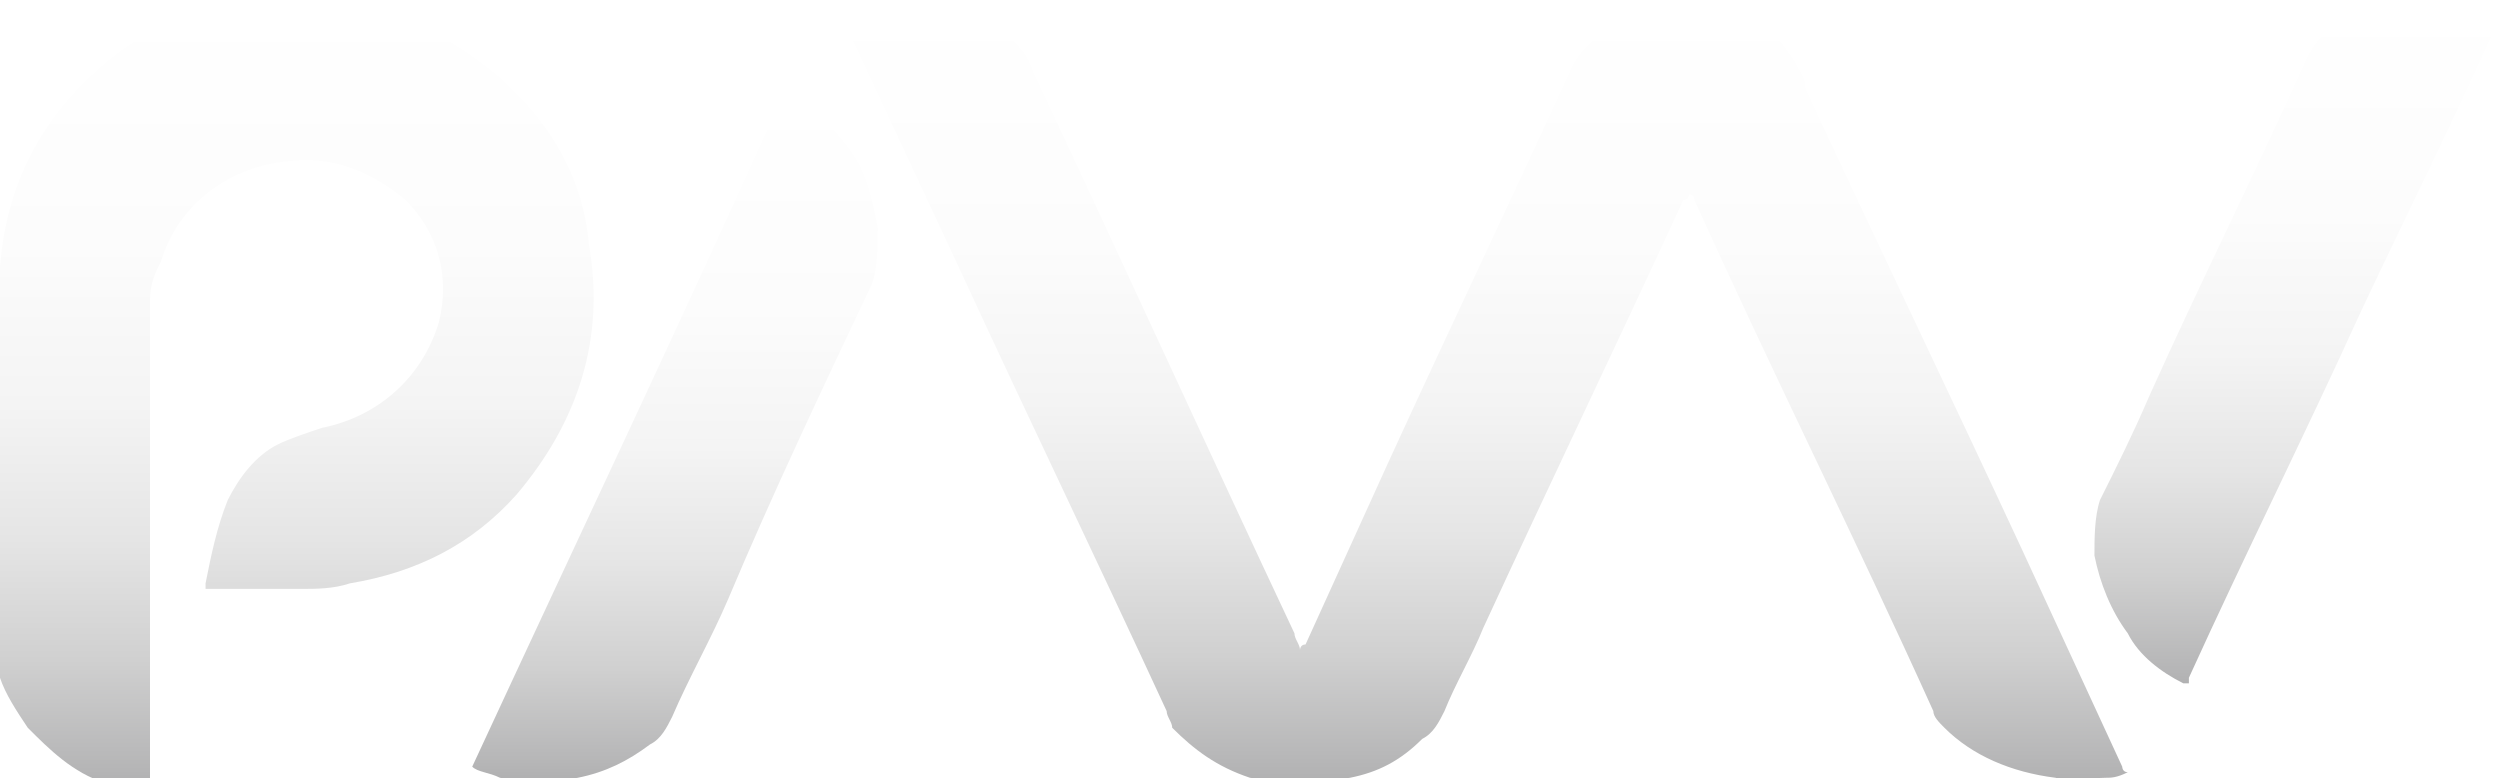
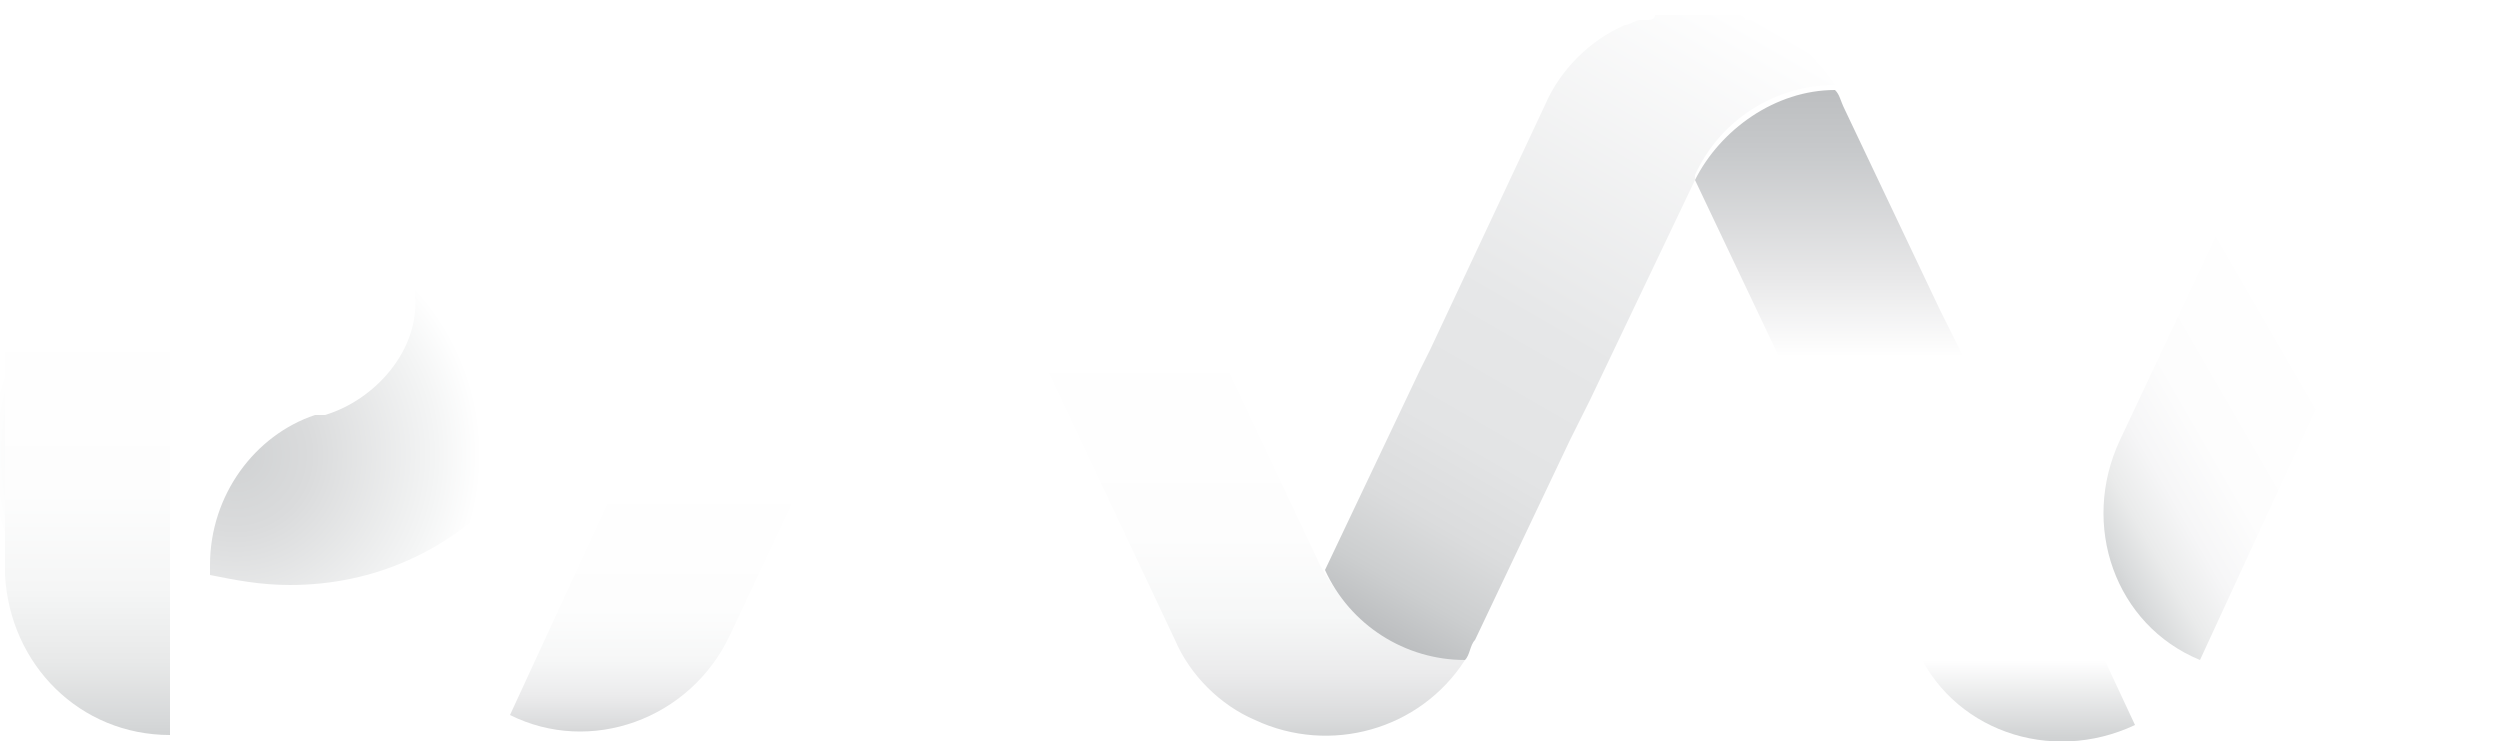
- <svg xmlns="http://www.w3.org/2000/svg" version="1.1" id="Слой_1" x="0px" y="0px" viewBox="0 0 45 14" enable-background="new 0 0 45 14" xml:space="preserve">
-   <g>
-     <linearGradient id="SVGID_1_" gradientUnits="userSpaceOnUse" x1="26.714" y1="-1.459923e-006" x2="26.714" y2="14.087">
-       <stop offset="0" style="stop-color:#FFFFFF" />
-       <stop offset="0.313" style="stop-color:#FCFCFC" />
-       <stop offset="0.515" style="stop-color:#F4F4F4" />
-       <stop offset="0.685" style="stop-color:#E5E5E5" />
-       <stop offset="0.838" style="stop-color:#D0D0D0" />
-       <stop offset="0.978" style="stop-color:#B5B5B6" />
-       <stop offset="1" style="stop-color:#B0B0B1" />
+ <svg xmlns="http://www.w3.org/2000/svg" version="1.1" id="Слой_1" x="0px" y="0px" viewBox="0 0 50 14.8" enable-background="new 0 0 50 14.8" xml:space="preserve">
+   <g id="XMLID_967_">
+     <linearGradient id="XMLID_2_" gradientUnits="userSpaceOnUse" x1="23.441" y1="17.282" x2="23.441" y2="2.568" gradientTransform="matrix(1 0 0 -1 0 17.3207)">
+       <stop offset="0.429" style="stop-color:#FFFFFF" />
+       <stop offset="0.728" style="stop-color:#FDFDFD" />
+       <stop offset="0.835" style="stop-color:#F6F7F7" />
+       <stop offset="0.912" style="stop-color:#EBEBEC" />
+       <stop offset="0.974" style="stop-color:#DADBDC" />
+       <stop offset="1" style="stop-color:#D0D2D3" />
    </linearGradient>
-     <path fill-rule="evenodd" clip-rule="evenodd" fill="url(#SVGID_1_)" d="M30.6,0c0.1,0,0.1,0,0.2,0c0.7,0.1,1.1,0.5,1.5,1.1   c0.1,0.2,0.2,0.3,0.2,0.5c1.3,2.8,2.6,5.5,3.9,8.3c0.6,1.3,1.2,2.6,1.8,3.9c0,0,0,0.1,0.1,0.1C38.1,14,38,14,37.9,14   c-0.3,0-0.6,0.1-0.9,0c-0.8-0.1-1.5-0.4-2-0.9c-0.1-0.1-0.2-0.2-0.2-0.3c-1.4-3.1-2.9-6.1-4.3-9.2c0,0,0-0.1-0.1-0.1   c0,0,0,0.1-0.1,0.1c-1.2,2.6-2.4,5.1-3.6,7.7c-0.2,0.5-0.5,1-0.7,1.5c-0.1,0.2-0.2,0.4-0.4,0.5c-0.4,0.4-0.8,0.6-1.3,0.7   c-0.6,0.1-1.2,0.1-1.8,0c-0.6-0.2-1-0.5-1.4-0.9C21.1,13,21,12.9,21,12.8c-1.2-2.6-2.5-5.3-3.7-7.9c-0.7-1.5-1.4-3-2.1-4.5   c0,0,0-0.1-0.1-0.1c0.1-0.1,0.3-0.1,0.5-0.2c0.6-0.1,1.1-0.1,1.7,0.1c0.3,0.1,0.7,0.3,0.9,0.5c0.2,0.2,0.3,0.3,0.4,0.6   c1.6,3.4,3.1,6.7,4.7,10.1c0,0.1,0.1,0.2,0.1,0.3c0,0,0-0.1,0.1-0.1c0.5-1.1,1-2.2,1.5-3.3c1.1-2.4,2.2-4.7,3.3-7.1   c0.1-0.2,0.2-0.3,0.3-0.4c0.3-0.3,0.7-0.6,1.1-0.7C29.9,0,30,0,30.1,0C30.3,0,30.4,0,30.6,0z" />
-     <linearGradient id="SVGID_2_" gradientUnits="userSpaceOnUse" x1="5.352" y1="1.923505e-002" x2="5.352" y2="14.17">
-       <stop offset="0" style="stop-color:#FFFFFF" />
-       <stop offset="0.313" style="stop-color:#FCFCFC" />
-       <stop offset="0.515" style="stop-color:#F4F4F4" />
-       <stop offset="0.685" style="stop-color:#E5E5E5" />
-       <stop offset="0.838" style="stop-color:#D0D0D0" />
-       <stop offset="0.978" style="stop-color:#B5B5B6" />
-       <stop offset="1" style="stop-color:#B0B0B1" />
+     <path id="XMLID_976_" fill="url(#XMLID_2_)" d="M29.3,13.2c-0.9,1.4-2.7,1.9-4.2,1.2l0,0c-0.7-0.3-1.3-0.9-1.6-1.6l-2.5-5.3l0,0   l-3.3-7.1C19.3-0.4,21.3,0.3,22,2l1.9,4l2.5,5.3l0,0C27,12.4,28,13.1,29.3,13.2z" />
+     <linearGradient id="XMLID_3_" gradientUnits="userSpaceOnUse" x1="27.547" y1="4.625" x2="34.819" y2="17.22" gradientTransform="matrix(1 0 0 -1 0 17.3207)">
+       <stop offset="0" style="stop-color:#BBBDBF" />
+       <stop offset="7.520723e-002" style="stop-color:#CCCECF" />
+       <stop offset="0.174" style="stop-color:#DBDCDD" />
+       <stop offset="0.292" style="stop-color:#E3E4E5" />
+       <stop offset="0.478" style="stop-color:#E6E7E8" />
+       <stop offset="1" style="stop-color:#FFFFFF" />
    </linearGradient>
-     <path fill-rule="evenodd" clip-rule="evenodd" fill="url(#SVGID_2_)" d="M0,5c0-0.1,0-0.1,0-0.2c0.1-1.3,0.6-2.4,1.5-3.3   c0.8-0.8,1.7-1.3,2.9-1.5C6.2-0.2,7.7,0.3,9,1.4c0.9,0.8,1.5,1.8,1.6,3c0.3,1.7-0.2,3.2-1.3,4.5c-0.8,0.9-1.8,1.4-3,1.6   c-0.3,0.1-0.6,0.1-0.9,0.1c-0.5,0-1.1,0-1.6,0c0,0-0.1,0-0.1,0c0-0.1,0-0.1,0-0.1c0.1-0.5,0.2-1,0.4-1.5c0.2-0.4,0.5-0.8,0.9-1   c0.2-0.1,0.5-0.2,0.8-0.3c1-0.2,1.8-0.9,2.1-1.9c0.2-0.8,0-1.6-0.6-2.2C6.7,3.1,6,2.8,5.2,2.9c-1.1,0.1-2,0.8-2.3,1.8   C2.8,4.9,2.7,5.1,2.7,5.4c0,2.9,0,5.8,0,8.7c0,0,0,0.1,0,0.1c-0.1,0-0.1,0-0.2,0c0,0,0,0-0.1,0c-0.2,0-0.4-0.1-0.5-0.1   c-0.6-0.2-1-0.6-1.4-1c-0.2-0.3-0.4-0.6-0.5-0.9c0,0,0-0.1,0-0.1C0,9.7,0,7.3,0,5z" />
-     <linearGradient id="SVGID_3_" gradientUnits="userSpaceOnUse" x1="41.357" y1="1.593717e-002" x2="41.357" y2="12.361">
-       <stop offset="0" style="stop-color:#FFFFFF" />
-       <stop offset="0.313" style="stop-color:#FCFCFC" />
-       <stop offset="0.515" style="stop-color:#F4F4F4" />
-       <stop offset="0.685" style="stop-color:#E5E5E5" />
-       <stop offset="0.838" style="stop-color:#D0D0D0" />
-       <stop offset="0.978" style="stop-color:#B5B5B6" />
-       <stop offset="1" style="stop-color:#B0B0B1" />
+     <path id="XMLID_975_" fill="url(#XMLID_3_)" d="M36.7,1.7c-1.2,0-2.3,0.7-2.8,1.8l0,0l0,0v0.1L31.8,8l-0.4,0.8l0,0l-1.9,4   c-0.1,0.1-0.1,0.3-0.2,0.4c-1.2,0-2.3-0.7-2.8-1.8l0,0l1.9-4l0,0L28.6,7l2.3-4.9c0.3-0.7,0.9-1.3,1.6-1.6c0.1,0,0.2-0.1,0.3-0.1   h0.1c0.1,0,0.2,0,0.2-0.1h0.1h0.1h0.1c0.1,0,0.1,0,0.2,0c0,0,0,0,0.1,0h0.1h0.1l0,0H34h0.1c0,0,0,0,0.1,0s0.1,0,0.2,0h0.1h0.1h0.1   c0.1,0,0.2,0,0.2,0.1H35c0.1,0,0.2,0.1,0.3,0.1C35.8,0.7,36.3,1.1,36.7,1.7z" />
+     <linearGradient id="XMLID_4_" gradientUnits="userSpaceOnUse" x1="38.229" y1="15.688" x2="38.229" y2="2.562" gradientTransform="matrix(1 0 0 -1 0 17.3207)">
+       <stop offset="0" style="stop-color:#BBBDBF" />
+       <stop offset="0.106" style="stop-color:#C7C9CB" />
+       <stop offset="0.299" style="stop-color:#E8E8E9" />
+       <stop offset="0.419" style="stop-color:#FFFFFF" />
+       <stop offset="0.882" style="stop-color:#FFFFFF" />
+       <stop offset="1" style="stop-color:#D0D2D3" />
    </linearGradient>
-     <path fill-rule="evenodd" clip-rule="evenodd" fill="url(#SVGID_3_)" d="M45,0.3c-0.8,1.8-1.7,3.6-2.5,5.3c-1,2.2-2.1,4.4-3.1,6.6   c0,0,0,0.1,0,0.1c0,0-0.1,0-0.1,0c-0.4-0.2-0.8-0.5-1-0.9C38,11,37.8,10.5,37.7,10c0-0.3,0-0.7,0.1-1c0.3-0.6,0.6-1.2,0.9-1.9   c0.9-2,1.9-4,2.8-6c0.1-0.2,0.2-0.4,0.4-0.5c0.3-0.3,0.7-0.4,1.1-0.5c0.5-0.1,1.1-0.2,1.6,0C44.7,0.1,44.9,0.2,45,0.3   C45,0.3,45,0.3,45,0.3z" />
-     <linearGradient id="SVGID_4_" gradientUnits="userSpaceOnUse" x1="12.15" y1="1.693" x2="12.15" y2="14.042">
-       <stop offset="0" style="stop-color:#FFFFFF" />
-       <stop offset="0.313" style="stop-color:#FCFCFC" />
-       <stop offset="0.515" style="stop-color:#F4F4F4" />
-       <stop offset="0.685" style="stop-color:#E5E5E5" />
-       <stop offset="0.838" style="stop-color:#D0D0D0" />
-       <stop offset="0.978" style="stop-color:#B5B5B6" />
-       <stop offset="1" style="stop-color:#B0B0B1" />
+     <path id="XMLID_974_" fill="url(#XMLID_4_)" d="M42.7,14.5c-1.7,0.8-3.7,0.1-4.4-1.6l-2.3-4.9l-0.2-0.4l0,0l-1.9-4l0,0l0,0   c0.5-1,1.6-1.8,2.8-1.8c0.1,0.1,0.1,0.2,0.2,0.4l1.9,4l0,0l0.4,0.8L42.7,14.5z" />
+     <linearGradient id="XMLID_5_" gradientUnits="userSpaceOnUse" x1="14.15" y1="15.86" x2="14.15" y2="2.565" gradientTransform="matrix(1 0 0 -1 0 17.3207)">
+       <stop offset="0.596" style="stop-color:#FFFFFF" />
+       <stop offset="0.807" style="stop-color:#FDFDFD" />
+       <stop offset="0.884" style="stop-color:#F6F7F7" />
+       <stop offset="0.938" style="stop-color:#EBEBEC" />
+       <stop offset="0.982" style="stop-color:#DADBDC" />
+       <stop offset="1" style="stop-color:#D0D2D3" />
    </linearGradient>
-     <path fill-rule="evenodd" clip-rule="evenodd" fill="url(#SVGID_4_)" d="M8.5,13.8c1.9-4.1,3.8-8.1,5.6-12.1c0.1,0,0.1,0,0.2,0.1   C14.7,2,15,2.3,15.3,2.7c0.3,0.4,0.4,0.9,0.5,1.4c0,0.3,0,0.7-0.1,1c-0.9,1.9-1.8,3.8-2.6,5.7c-0.3,0.7-0.7,1.4-1,2.1   c-0.1,0.2-0.2,0.4-0.4,0.5c-0.4,0.3-0.8,0.5-1.3,0.6c-0.5,0.1-0.9,0.1-1.4,0C8.8,13.9,8.6,13.9,8.5,13.8z" />
+     <path id="XMLID_973_" fill="url(#XMLID_5_)" d="M17.8,5.9l-3.2,6.8c-0.8,1.7-2.8,2.4-4.4,1.6l6-13C17.9,2.3,18.6,4.2,17.8,5.9z" />
+     <linearGradient id="XMLID_6_" gradientUnits="userSpaceOnUse" x1="41.045" y1="7.912" x2="51.731" y2="14.082" gradientTransform="matrix(1 0 0 -1 0 17.3207)">
+       <stop offset="0" style="stop-color:#D0D2D3" />
+       <stop offset="2.070489e-002" style="stop-color:#D8DADB" />
+       <stop offset="7.757426e-002" style="stop-color:#EAEBEB" />
+       <stop offset="0.147" style="stop-color:#F6F6F7" />
+       <stop offset="0.242" style="stop-color:#FDFDFD" />
+       <stop offset="0.478" style="stop-color:#FFFFFF" />
+     </linearGradient>
+     <path id="XMLID_972_" fill="url(#XMLID_6_)" d="M45.6,2l-3.2,6.8c-0.8,1.7-0.1,3.7,1.6,4.4l6-13C48.4-0.4,46.4,0.3,45.6,2z" />
+     <radialGradient id="XMLID_7_" cx="4.715" cy="8.225" r="4.914" gradientTransform="matrix(1 0 0 -1 0 17.3207)" gradientUnits="userSpaceOnUse">
+       <stop offset="0" style="stop-color:#D0D2D3" />
+       <stop offset="0.306" style="stop-color:#DADBDC" />
+       <stop offset="0.821" style="stop-color:#F4F5F5" />
+       <stop offset="1" style="stop-color:#FFFFFF" />
+     </radialGradient>
+     <path id="XMLID_970_" fill="url(#XMLID_7_)" d="M5.9,0.1C5,0.1,4.1,0.3,3.4,0.7C2.6,1.1,2,1.6,1.4,2.2C0.6,3.2,0.1,4.4,0,5.7v0.4   v5.2v0.1c0.1,1.8,1.5,3.2,3.3,3.2v-3.2v-0.2l0,0V5.9c0-1.4,1.1-2.5,2.5-2.5s2.5,1.1,2.5,2.5C8.4,7,7.5,8,6.5,8.3H6.4l0,0H6.3l0,0   c-1.2,0.4-2.1,1.6-2.1,3c0,0,0,0,0,0.1v0.1c0.5,0.1,1,0.2,1.6,0.2c1.7,0,3.2-0.7,4.3-1.9c1-1,1.6-2.4,1.6-4   C11.9,2.7,9.3,0.1,5.9,0.1z" />
+     <linearGradient id="XMLID_8_" gradientUnits="userSpaceOnUse" x1="5.986" y1="2.563" x2="5.986" y2="17.238" gradientTransform="matrix(1 0 0 -1 0 17.3207)">
+       <stop offset="0" style="stop-color:#D0D2D3" />
+       <stop offset="1.906643e-002" style="stop-color:#D5D7D8" />
+       <stop offset="0.104" style="stop-color:#E8E9E9" />
+       <stop offset="0.204" style="stop-color:#F5F6F6" />
+       <stop offset="0.333" style="stop-color:#FDFDFD" />
+       <stop offset="0.591" style="stop-color:#FFFFFF" />
+     </linearGradient>
+     <path id="XMLID_968_" fill="url(#XMLID_8_)" d="M11.9,5.6c0-0.5-0.1-0.9-0.2-1.3C11,1.9,8.7,0.2,6,0.2c-0.9,0-1.8,0.2-2.5,0.6   c-0.8,0.4-1.4,0.9-2,1.5c-0.8,1-1.3,2.2-1.4,3.5v0.4v5.2v0.1c0.1,1.8,1.5,3.2,3.3,3.2v-3.2v-0.2l0,0V6c0-1.4,1.1-2.5,2.5-2.5   c1,0,1.8,0.5,2.2,1.3c0,0.1,0.1,0.1,0.1,0.2l3.6,1C11.9,5.8,11.9,5.7,11.9,5.6z" />
  </g>
</svg>
